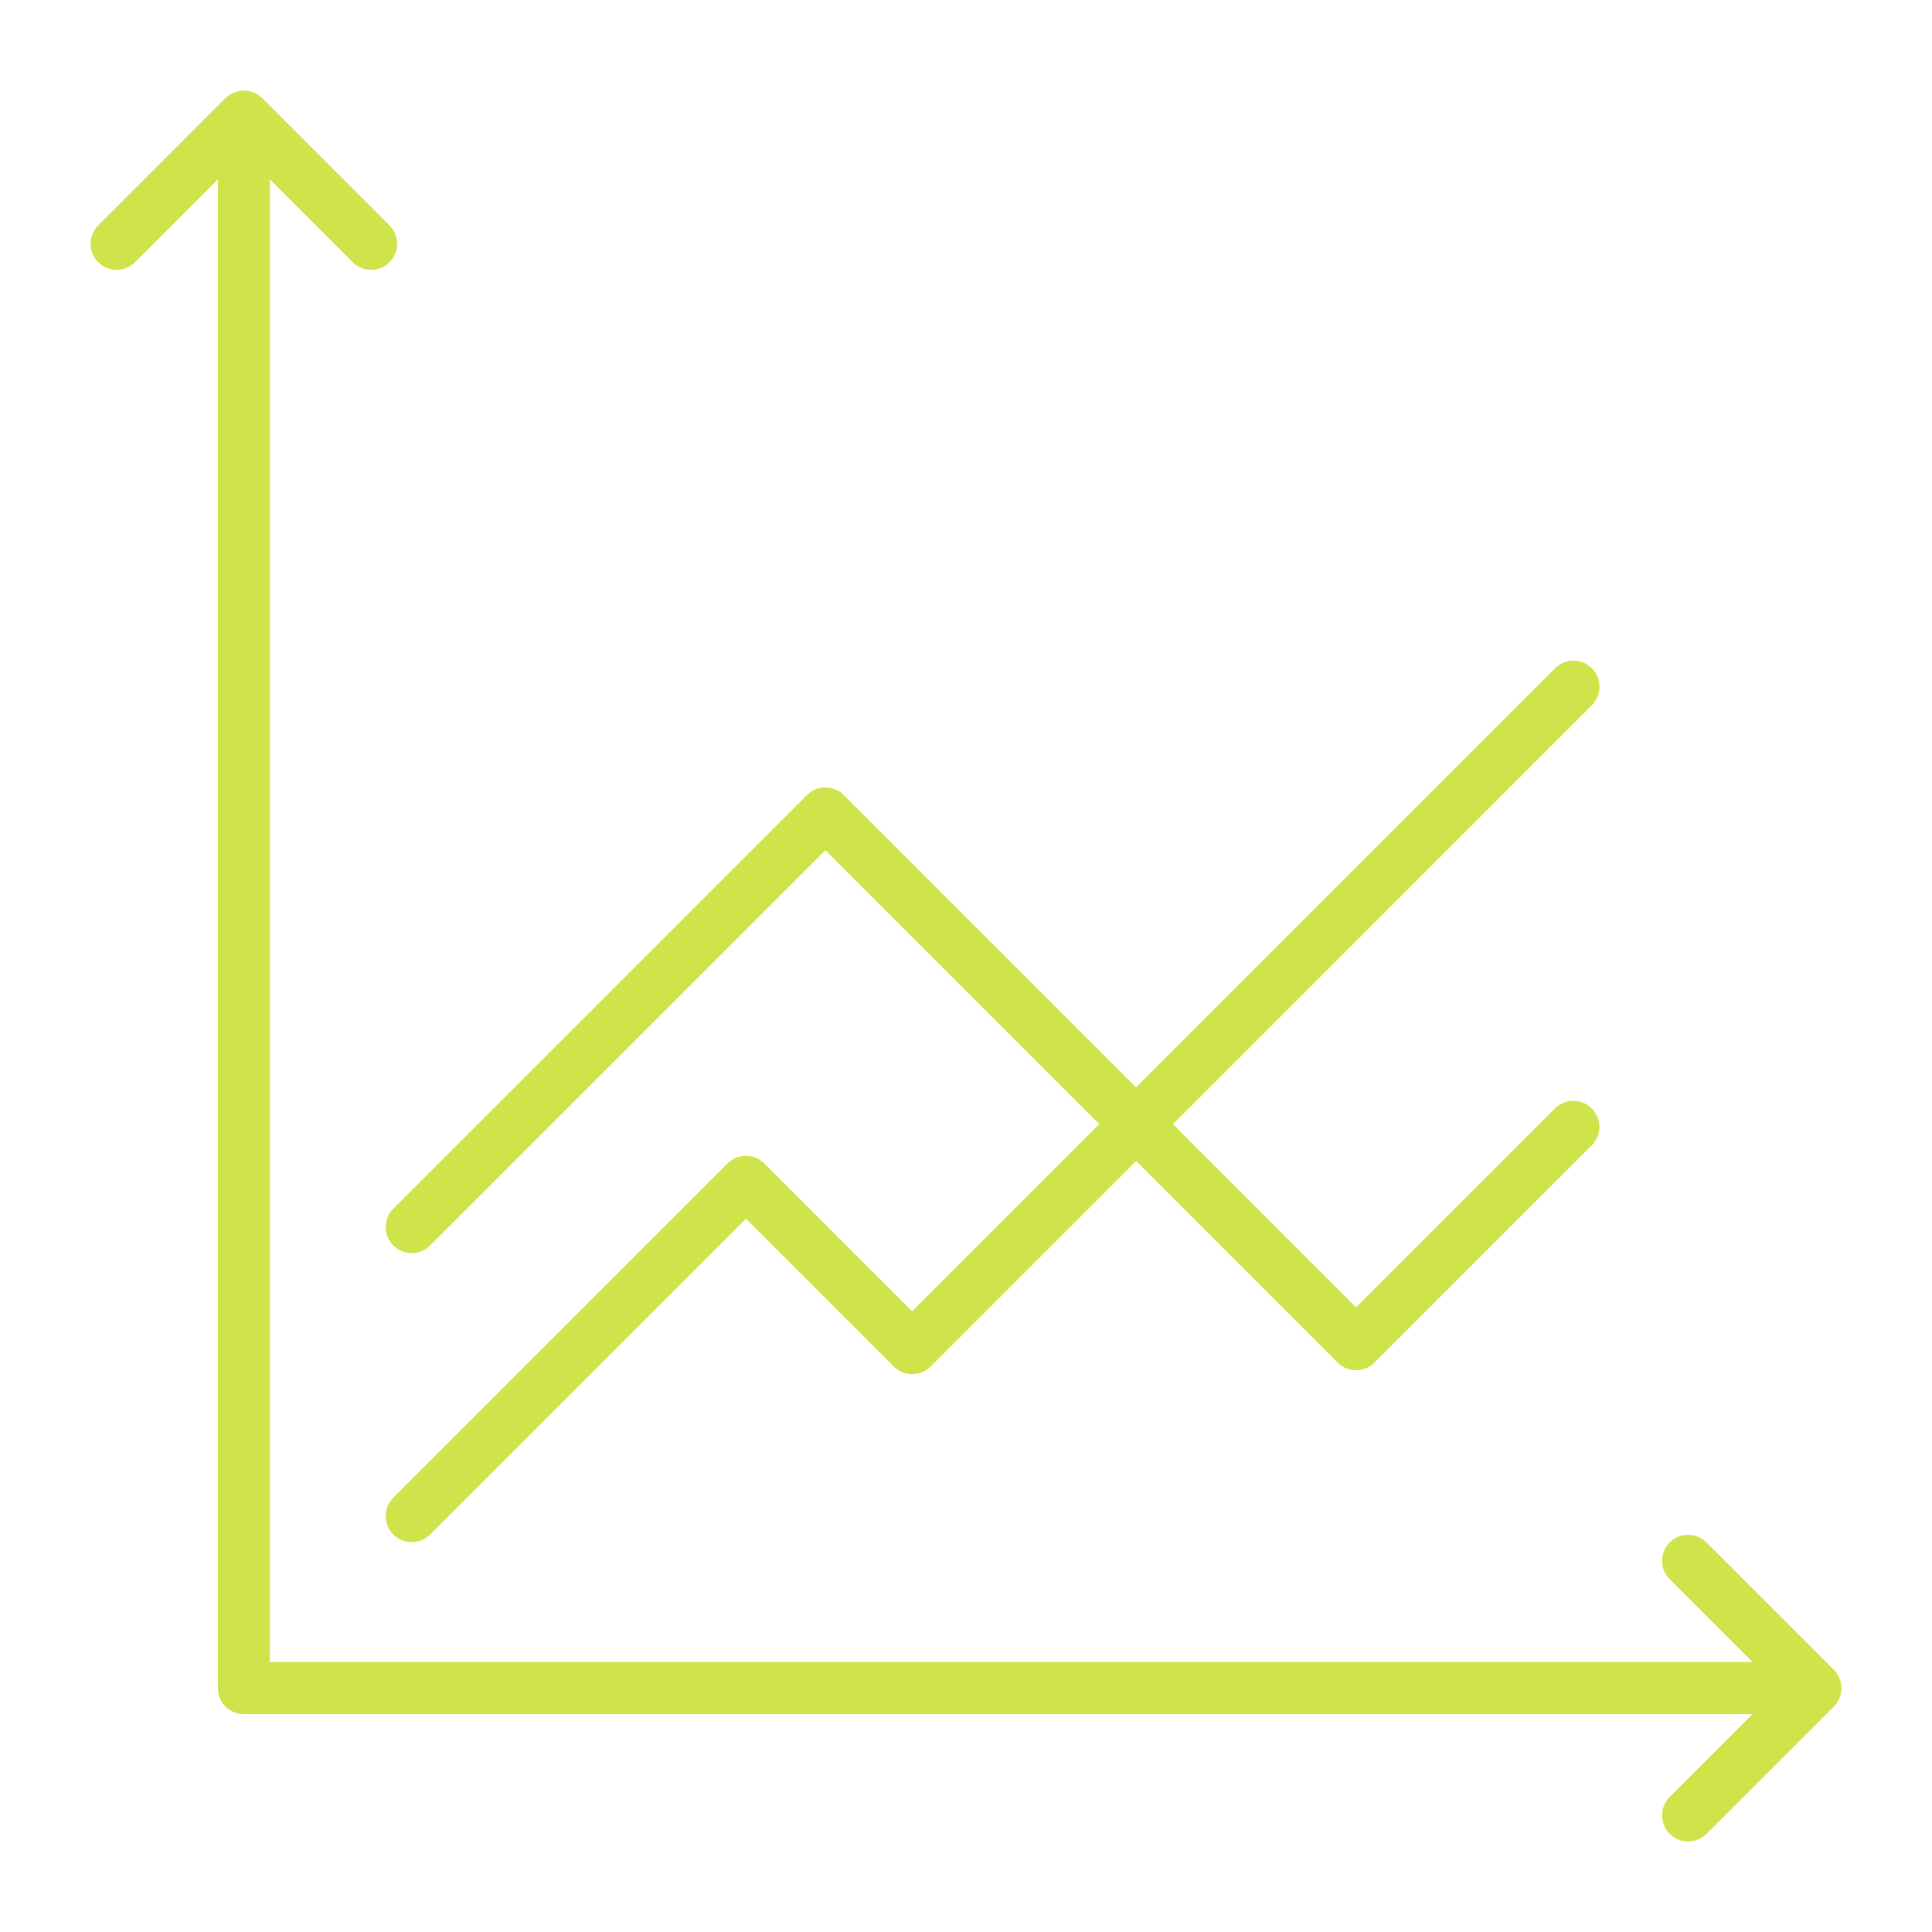
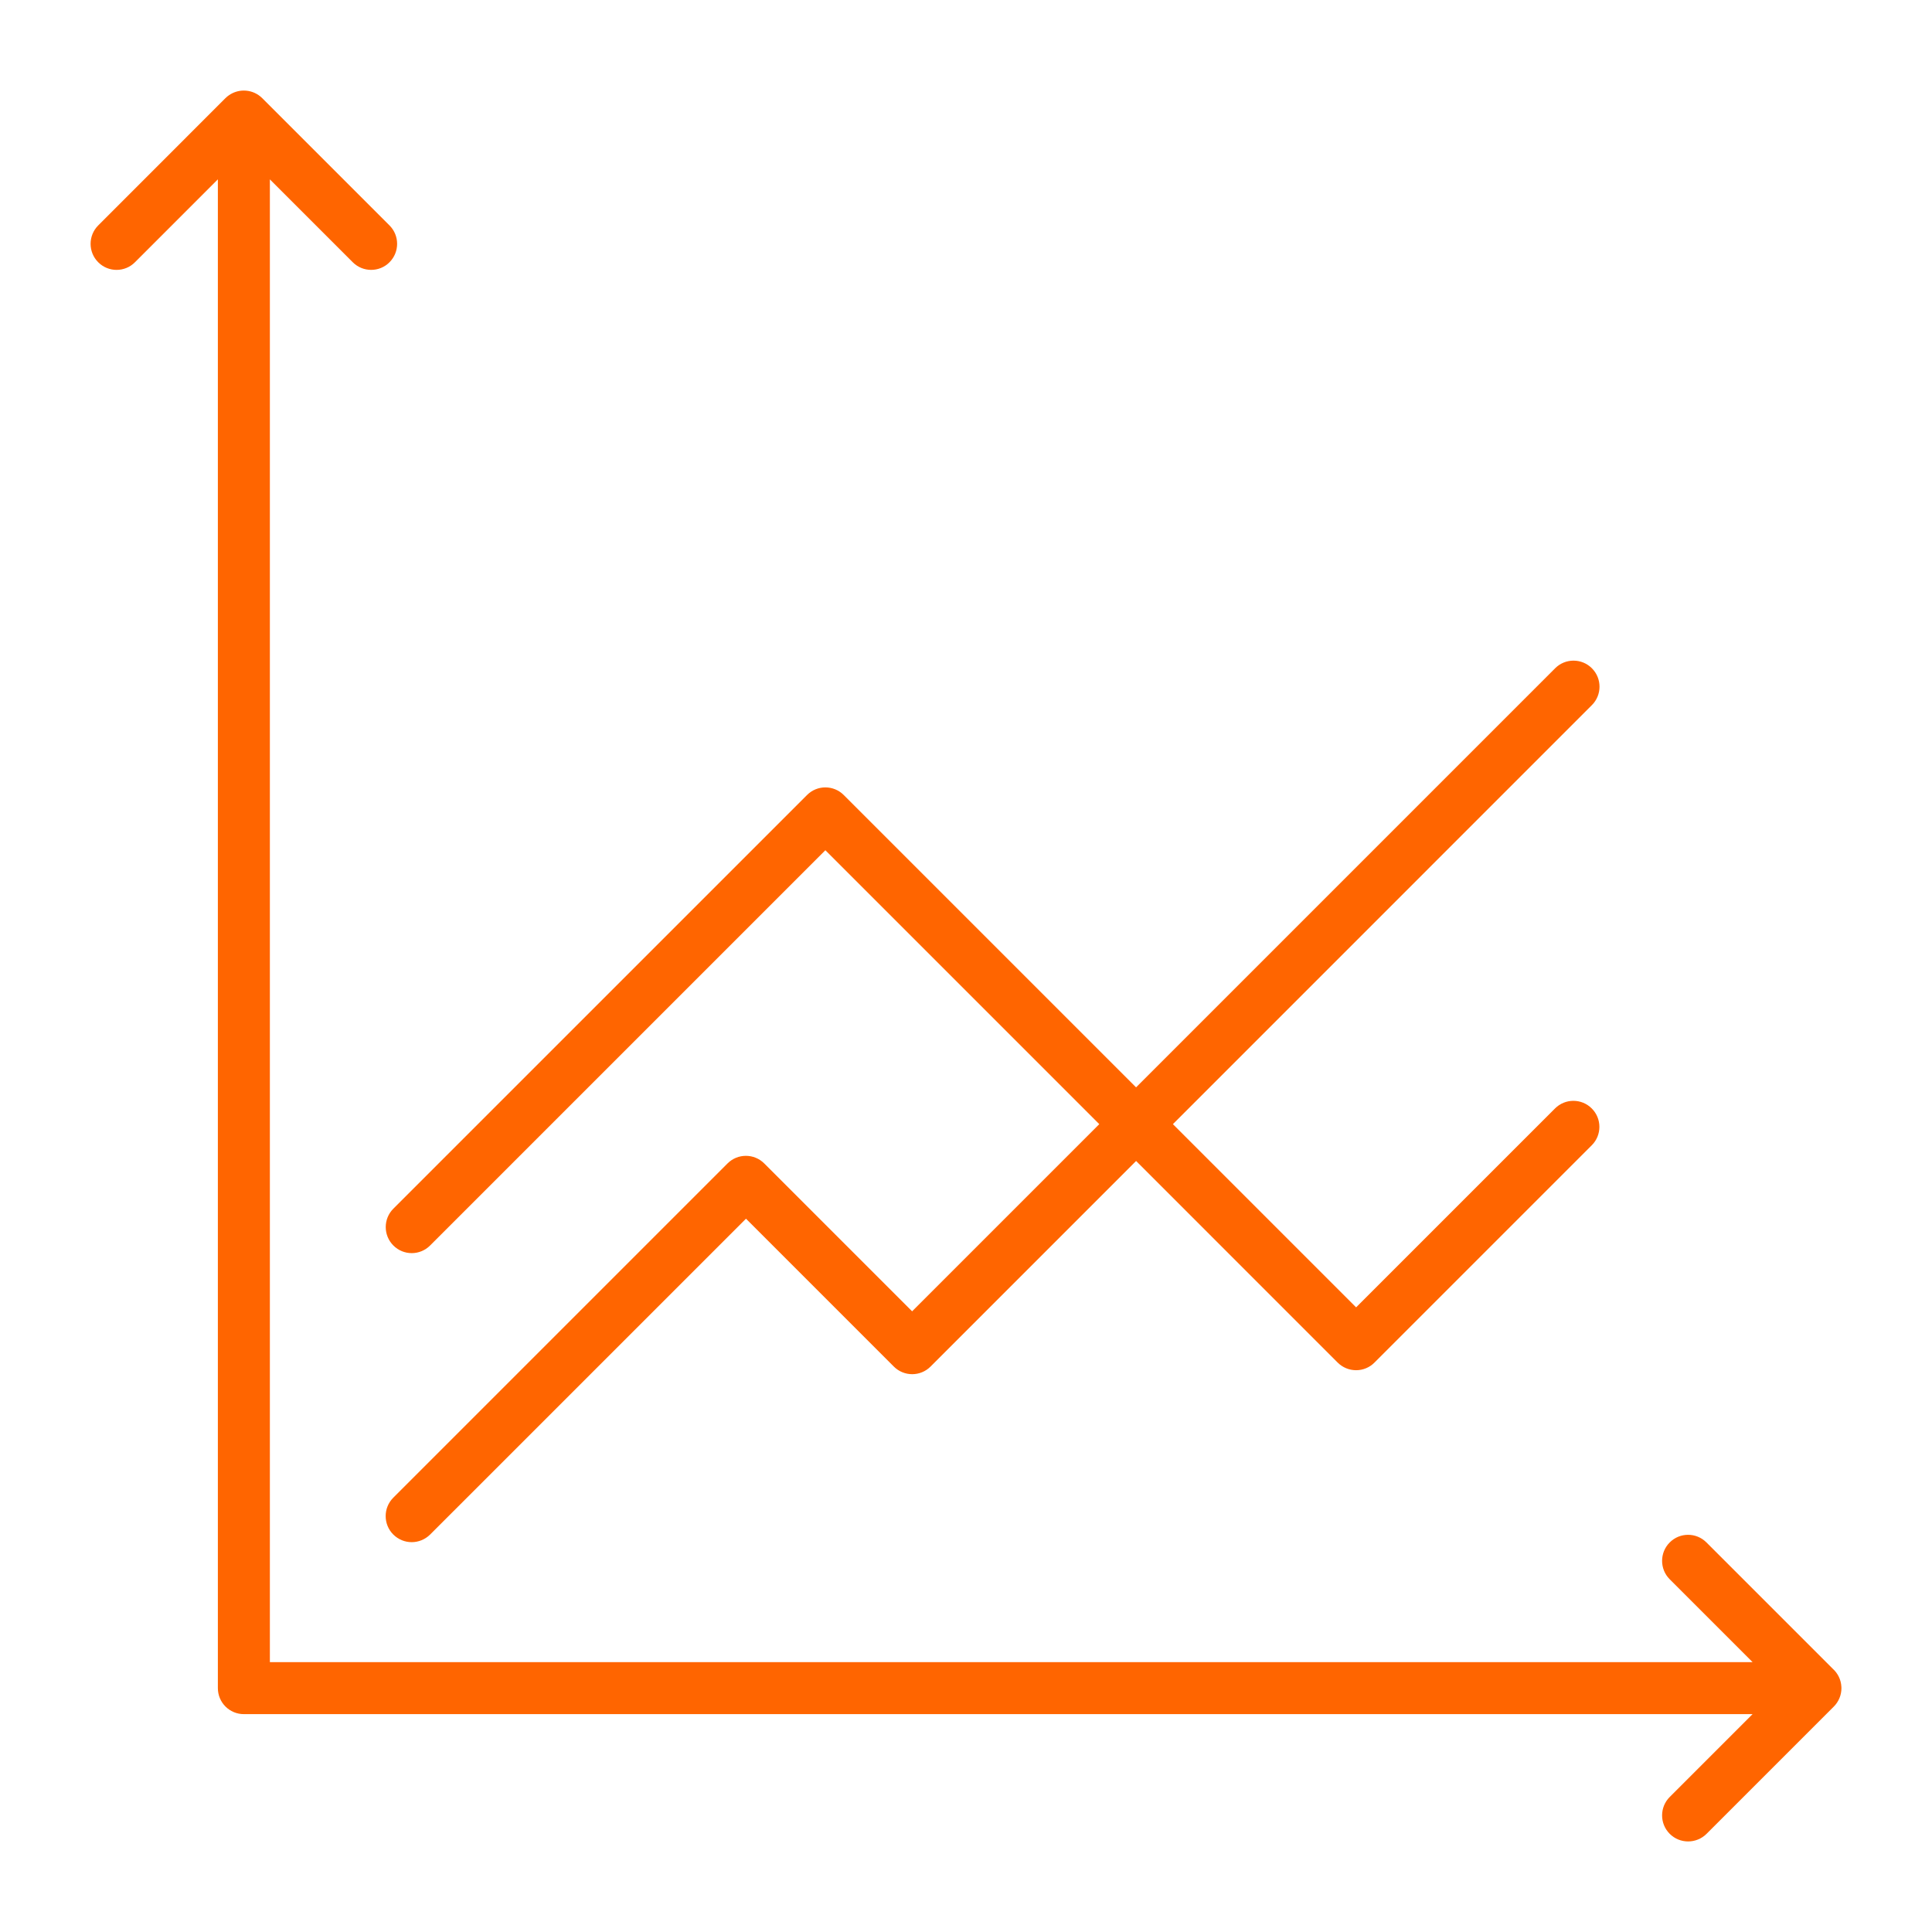
<svg xmlns="http://www.w3.org/2000/svg" id="svg" width="64" height="64" viewBox="0 0 64 64" fill="none">
-   <path fill-rule="evenodd" clip-rule="evenodd" d="M60.998 55.876C60.999 55.892 61 55.908 61 55.923C61 56.152 60.909 56.371 60.746 56.534L56.529 60.751C56.362 60.916 56.141 61 55.921 61C55.699 61 55.48 60.916 55.311 60.747C54.975 60.411 54.975 59.864 55.311 59.528L58.056 56.783H8.078C7.601 56.783 7.217 56.397 7.217 55.921V5.941L4.471 8.687C4.136 9.025 3.589 9.025 3.253 8.687C2.917 8.351 2.917 7.804 3.253 7.468L7.468 3.251C7.504 3.215 7.544 3.182 7.586 3.154C7.726 3.057 7.895 3 8.078 3C8.283 3 8.471 3.072 8.619 3.191C8.642 3.21 8.665 3.23 8.686 3.251L12.903 7.468C13.239 7.804 13.239 8.351 12.903 8.687C12.737 8.856 12.515 8.94 12.295 8.94C12.074 8.94 11.854 8.856 11.685 8.687L8.94 5.942V55.06H58.056L55.311 52.315C54.975 51.979 54.975 51.432 55.311 51.096C55.646 50.758 56.193 50.758 56.529 51.096L60.708 55.275C60.876 55.424 60.986 55.637 60.998 55.876Z" fill="#CEE44A" />
-   <path fill-rule="evenodd" clip-rule="evenodd" d="M13.027 50.832C13.197 51.001 13.416 51.086 13.638 51.086C13.859 51.086 14.079 51.001 14.25 50.832L24.712 40.371L29.608 45.268C29.944 45.606 30.491 45.606 30.827 45.268L37.635 38.459L44.312 45.137C44.475 45.3 44.695 45.39 44.923 45.39C45.151 45.39 45.37 45.3 45.531 45.137L52.73 37.938C53.066 37.602 53.066 37.056 52.73 36.72C52.394 36.382 51.847 36.382 51.511 36.72L44.923 43.308L38.854 37.239L52.734 23.357C53.07 23.021 53.07 22.474 52.734 22.138C52.398 21.8 51.851 21.8 51.515 22.138L37.634 36.02L27.951 26.337C27.615 25.999 27.068 25.999 26.733 26.337L13.03 40.039C12.694 40.375 12.694 40.922 13.03 41.258C13.366 41.596 13.912 41.596 14.248 41.258L27.341 28.165L36.415 37.239L30.215 43.439L25.318 38.542C24.982 38.204 24.435 38.204 24.099 38.542L13.027 49.614C12.692 49.949 12.692 50.496 13.027 50.832Z" fill="#CEE44A" />
+   <path fill-rule="evenodd" clip-rule="evenodd" d="M60.998 55.876C60.999 55.892 61 55.908 61 55.923C61 56.152 60.909 56.371 60.746 56.534L56.529 60.751C56.362 60.916 56.141 61 55.921 61C55.699 61 55.48 60.916 55.311 60.747C54.975 60.411 54.975 59.864 55.311 59.528L58.056 56.783H8.078C7.601 56.783 7.217 56.397 7.217 55.921V5.941L4.471 8.687C4.136 9.025 3.589 9.025 3.253 8.687C2.917 8.351 2.917 7.804 3.253 7.468L7.468 3.251C7.504 3.215 7.544 3.182 7.586 3.154C7.726 3.057 7.895 3 8.078 3C8.283 3 8.471 3.072 8.619 3.191C8.642 3.21 8.665 3.23 8.686 3.251L12.903 7.468C13.239 7.804 13.239 8.351 12.903 8.687C12.737 8.856 12.515 8.94 12.295 8.94C12.074 8.94 11.854 8.856 11.685 8.687L8.94 5.942V55.06H58.056L55.311 52.315C54.975 51.979 54.975 51.432 55.311 51.096C55.646 50.758 56.193 50.758 56.529 51.096L60.708 55.275C60.876 55.424 60.986 55.637 60.998 55.876Z" fill="#FF6500" />
+   <path fill-rule="evenodd" clip-rule="evenodd" d="M13.027 50.832C13.197 51.001 13.416 51.086 13.638 51.086C13.859 51.086 14.079 51.001 14.25 50.832L24.712 40.371L29.608 45.268C29.944 45.606 30.491 45.606 30.827 45.268L37.635 38.459L44.312 45.137C44.475 45.3 44.695 45.39 44.923 45.39C45.151 45.39 45.37 45.3 45.531 45.137L52.73 37.938C53.066 37.602 53.066 37.056 52.73 36.72C52.394 36.382 51.847 36.382 51.511 36.72L44.923 43.308L38.854 37.239L52.734 23.357C53.07 23.021 53.07 22.474 52.734 22.138C52.398 21.8 51.851 21.8 51.515 22.138L37.634 36.02L27.951 26.337C27.615 25.999 27.068 25.999 26.733 26.337L13.03 40.039C12.694 40.375 12.694 40.922 13.03 41.258C13.366 41.596 13.912 41.596 14.248 41.258L27.341 28.165L36.415 37.239L30.215 43.439L25.318 38.542C24.982 38.204 24.435 38.204 24.099 38.542L13.027 49.614C12.692 49.949 12.692 50.496 13.027 50.832Z" fill="#FF6500" />
</svg>
